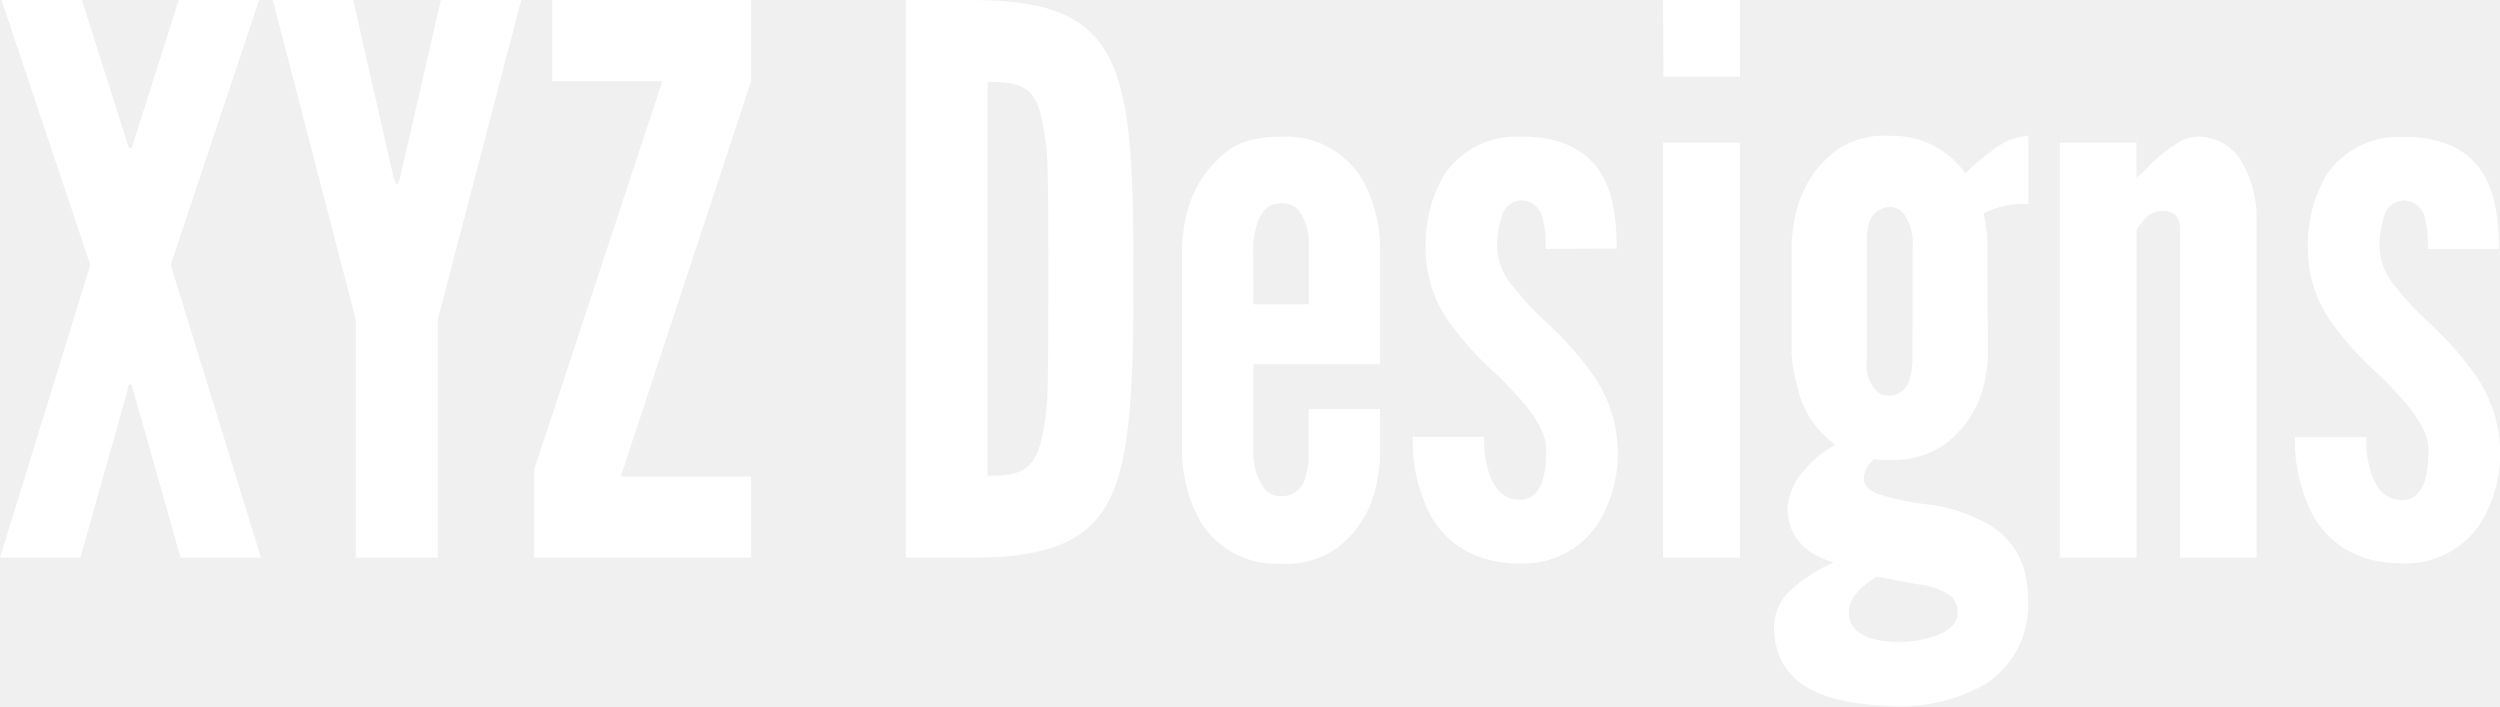
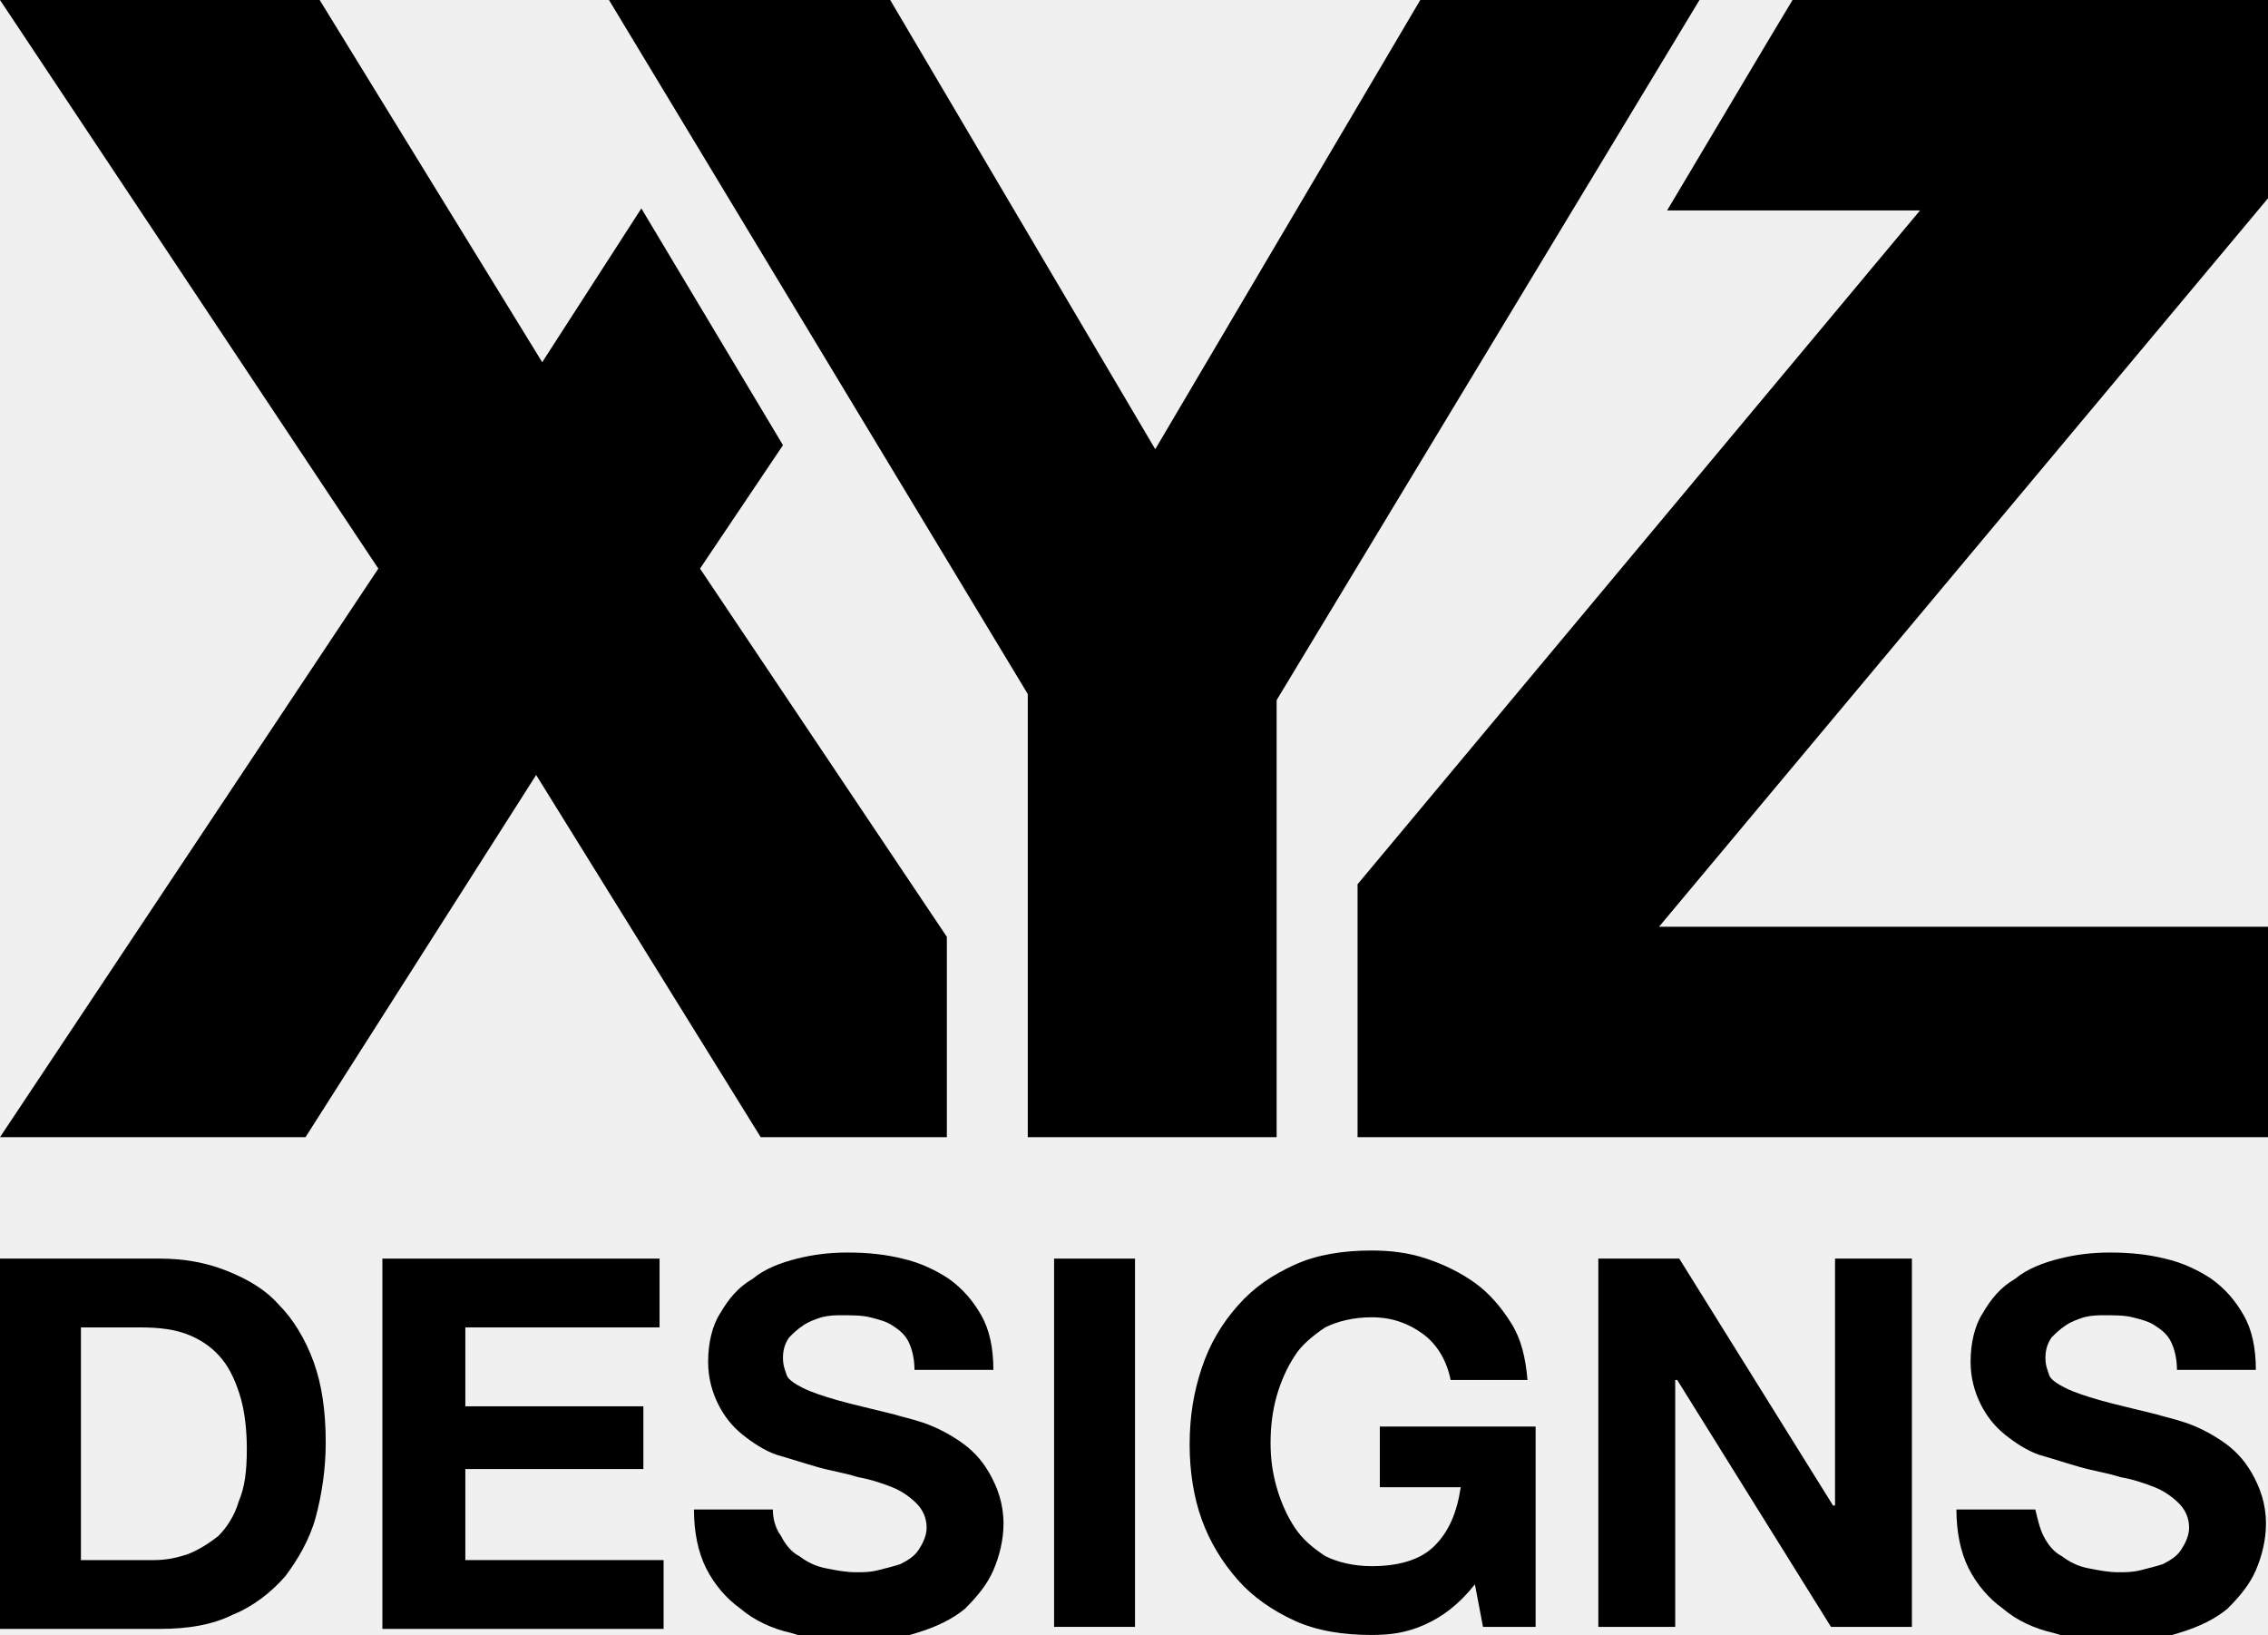
- <svg xmlns="http://www.w3.org/2000/svg" viewBox="0 0 265.8 75.11">
-   <defs>
-     <style>.cls-1{fill:#fff;}</style>
-   </defs>
-   <g id="Layer_2" data-name="Layer 2">
-     <g id="Graphics">
-       <path class="cls-1" d="M8.55,59.29H0L9.6,28.16.16,0H8.71l4.76,15,.24.73H14l.24-.73L19,0h8.55L18.15,28.16l9.6,31.14H19.2l-5-17.67L14,40.9h-.32l-.16.73Z" />
-       <path class="cls-1" d="M41.87,19l.24.56h.16l.24-.56L46.87,0h8.55L46.54,34V59.29H37.83V34L29,0h8.55Z" />
-       <path class="cls-1" d="M56.79,49.94,70.42,8.63H58.72V0H79.86V8.63L66,50.66H79.86v8.63H56.79Z" />
-       <path class="cls-1" d="M96.31,59.29V0h6.86c8.07,0,12.42,1.61,14.76,6.13s2.58,11.94,2.58,23.56-.32,19-2.58,23.48-6.7,6.13-14.76,6.13ZM105,50.58c3,0,4.68-.32,5.57-3.23a25.88,25.88,0,0,0,.81-6.29c.08-2.82.08-6.62.08-11.46s0-8.63-.08-11.46a27.12,27.12,0,0,0-.81-6.29C109.71,9,108,8.71,105,8.71Z" />
-       <path class="cls-1" d="M146.73,43.48v5.08c-.24,4.28-1.53,7.26-4.44,9.6a9.26,9.26,0,0,1-6.13,1.77,9.39,9.39,0,0,1-9.2-5.81,16.14,16.14,0,0,1-1.29-5.81V26.14c.24-4.28,1.61-7.42,4.52-9.84,1.37-1.21,3.39-1.77,6.05-1.77a9.44,9.44,0,0,1,9.2,5.73,15.74,15.74,0,0,1,1.29,5.65V38.72H133.26v9.6a6.23,6.23,0,0,0,1.29,3.79,2.31,2.31,0,0,0,1.69.65,2.55,2.55,0,0,0,2.58-2.18,6.36,6.36,0,0,0,.32-2.26V43.48ZM133.26,32.35h5.89V26.14A5.69,5.69,0,0,0,138,22.27a2.51,2.51,0,0,0-1.78-.65c-1.53,0-2.18,1-2.58,2.26a8.68,8.68,0,0,0-.4,2.26Z" />
-       <path class="cls-1" d="M164.32,26.46a12,12,0,0,0-.32-3.39,2.44,2.44,0,0,0-2.34-1.77,2.22,2.22,0,0,0-2,1.77,9.56,9.56,0,0,0-.48,3.39,6.89,6.89,0,0,0,1.78,4.11,30.82,30.82,0,0,0,3.55,3.79,35.39,35.39,0,0,1,5.08,5.81A14.6,14.6,0,0,1,172,47.84a14,14,0,0,1-2.26,8.07,9.52,9.52,0,0,1-8.15,4c-4.92,0-7.82-2.26-9.44-5a17.16,17.16,0,0,1-1.94-8.47h7.58a11.1,11.1,0,0,0,.64,4.2c.56,1.37,1.45,2.5,3.15,2.5,2.34,0,2.82-2.74,2.82-5.32s-2.58-5.32-5.08-7.83a35,35,0,0,1-5.24-5.73,13.49,13.49,0,0,1-2.5-7.83,14.65,14.65,0,0,1,2-7.91,9.24,9.24,0,0,1,7.91-4c4.76-.08,7.42,1.69,8.79,4s1.61,5.4,1.61,7.91Z" />
-       <path class="cls-1" d="M176.82,0H185V8.15h-8.15Zm0,59.29V15.17H185V59.29Z" />
-       <path class="cls-1" d="M211.35,38c-.24,4.11-1.7,7-4.52,9.2a9.55,9.55,0,0,1-6,1.69h-.73a2.75,2.75,0,0,1-.81-.08,2.76,2.76,0,0,0-1.13,2c0,1,.81,1.53,2,1.86a27.21,27.21,0,0,0,4.19.89,17.23,17.23,0,0,1,7.58,2.5c2.18,1.53,3.71,3.87,3.71,7.74a10.06,10.06,0,0,1-4.44,8.87,18.19,18.19,0,0,1-9.52,2.42c-3.87-.08-7.18-.65-9.44-1.94s-3.63-3.39-3.63-6.62a5.43,5.43,0,0,1,2-4,17.27,17.27,0,0,1,4.36-2.74c-2.66-.73-4.92-2.42-4.92-5.89a6.42,6.42,0,0,1,1.69-3.79,11.11,11.11,0,0,1,3.39-2.82,10.22,10.22,0,0,1-4-6,18.9,18.9,0,0,1-.65-3.63v-12c.32-4.11,1.61-7.1,4.44-9.44a8.71,8.71,0,0,1,5.89-1.77,9.38,9.38,0,0,1,8.15,4,19.79,19.79,0,0,1,2.82-2.42,7,7,0,0,1,3.87-1.61v7.26a9.78,9.78,0,0,0-4.76,1,10.53,10.53,0,0,0,.24,1,3,3,0,0,0,.08.89,2.7,2.7,0,0,1,.08.81ZM199.57,61.31c-1.69,1-3,2.18-3,3.87s1.53,3.07,5.32,3.07a11.62,11.62,0,0,0,4.12-.73c1.21-.48,2.1-1.21,2.1-2.26a2.31,2.31,0,0,0-.65-1.86,7.31,7.31,0,0,0-3.71-1.29Zm3.79-35.25a5.3,5.3,0,0,0-1-3.39,1.83,1.83,0,0,0-1.53-.65,2.33,2.33,0,0,0-2.18,2,5.4,5.4,0,0,0-.16,2v12.1a4.18,4.18,0,0,0,.89,3.31,1.77,1.77,0,0,0,1.45.65,2.35,2.35,0,0,0,2.26-1.94,7.73,7.73,0,0,0,.24-2Z" />
-       <path class="cls-1" d="M227.16,59.29H219V15.17h8.15v3.71a6.62,6.62,0,0,0,1-.89,16.71,16.71,0,0,1,3.55-2.9,4.11,4.11,0,0,1,2.1-.56,5.41,5.41,0,0,1,4.68,2.9,12.07,12.07,0,0,1,1.45,5.73V59.29h-8.15V24.36c0-1.69-1-1.94-1.94-1.94a2.61,2.61,0,0,0-1.94,1,11.82,11.82,0,0,0-.73,1Z" />
-       <path class="cls-1" d="M258.13,26.46a12.1,12.1,0,0,0-.32-3.39,2.44,2.44,0,0,0-2.34-1.77,2.22,2.22,0,0,0-2,1.77,9.6,9.6,0,0,0-.48,3.39,6.89,6.89,0,0,0,1.77,4.11,31,31,0,0,0,3.55,3.79,35.48,35.48,0,0,1,5.08,5.81,14.61,14.61,0,0,1,2.42,7.66,14,14,0,0,1-2.26,8.07,9.52,9.52,0,0,1-8.15,4c-4.92,0-7.83-2.26-9.44-5A17.18,17.18,0,0,1,244,46.47h7.58a11.1,11.1,0,0,0,.65,4.2c.56,1.37,1.45,2.5,3.15,2.5,2.34,0,2.82-2.74,2.82-5.32s-2.58-5.32-5.08-7.83a35.14,35.14,0,0,1-5.24-5.73,13.51,13.51,0,0,1-2.5-7.83,14.65,14.65,0,0,1,2-7.91,9.24,9.24,0,0,1,7.9-4c4.76-.08,7.42,1.69,8.79,4s1.61,5.4,1.61,7.91Z" />
+ <svg xmlns="http://www.w3.org/2000/svg" version="1.1" id="Layer_1" x="0px" y="0px" viewBox="0 0 112.1 80.8" style="enable-background:new 0 0 112.1 80.8;" xml:space="preserve">
+   <g>
+     <g>
+       <polygon points="46.8,46.3 34.6,28.1 38.7,22 31.7,10.3 26.8,17.9 15.8,0 0,0 18.7,28.1 0,56.2 15.1,56.2 26.5,38.3 37.6,56.2    46.8,56.2 46.8,56.2   " />
+       <polygon points="112.1,0 88.6,0 87.4,2 82.4,10.4 94.9,10.4 67.1,43.7 67.1,56.2 67.1,56.2 112.1,56.2 112.1,45.8 82,45.8    112.1,9.8   " />
+       <polygon points="63.1,56.2 63.1,34.6 84,0 70.2,0 57.1,22.2 44,0 30.1,0 50.8,34.3 50.8,56.2   " />
+     </g>
+     <g>
+       <path d="M7.9,62.2c1.2,0,2.3,0.2,3.3,0.6c1,0.4,1.9,0.9,2.6,1.7c0.7,0.7,1.3,1.7,1.7,2.8c0.4,1.1,0.6,2.4,0.6,4    c0,1.3-0.2,2.6-0.5,3.7c-0.3,1.1-0.9,2.1-1.5,2.9c-0.7,0.8-1.6,1.5-2.6,1.9c-1,0.5-2.2,0.7-3.6,0.7H0V62.2H7.9z M7.6,77.1    c0.6,0,1.1-0.1,1.7-0.3c0.5-0.2,1-0.5,1.5-0.9c0.4-0.4,0.8-1,1-1.7c0.3-0.7,0.4-1.5,0.4-2.6c0-0.9-0.1-1.8-0.3-2.5    c-0.2-0.7-0.5-1.4-0.9-1.9c-0.4-0.5-0.9-0.9-1.6-1.2c-0.7-0.3-1.5-0.4-2.5-0.4H4v11.5H7.6z" />
+       <path d="M32.6,62.2v3.4h-9.6v3.9h8.8v3.1h-8.8v4.5h9.8v3.4H18.9V62.2H32.6z" />
+       <path d="M38.6,75.9c0.2,0.4,0.5,0.8,0.9,1c0.4,0.3,0.8,0.5,1.3,0.6c0.5,0.1,1,0.2,1.5,0.2c0.4,0,0.7,0,1.1-0.1    c0.4-0.1,0.8-0.2,1.1-0.3c0.4-0.2,0.7-0.4,0.9-0.7c0.2-0.3,0.4-0.7,0.4-1.1c0-0.5-0.2-0.9-0.5-1.2c-0.3-0.3-0.7-0.6-1.2-0.8    c-0.5-0.2-1.1-0.4-1.7-0.5c-0.6-0.2-1.3-0.3-2-0.5c-0.7-0.2-1.3-0.4-2-0.6c-0.6-0.2-1.2-0.6-1.7-1c-0.5-0.4-0.9-0.9-1.2-1.5    c-0.3-0.6-0.5-1.3-0.5-2.1c0-0.9,0.2-1.8,0.6-2.4c0.4-0.7,0.9-1.3,1.6-1.7c0.6-0.5,1.4-0.8,2.2-1c0.8-0.2,1.6-0.3,2.5-0.3    c1,0,1.9,0.1,2.7,0.3c0.9,0.2,1.7,0.6,2.3,1c0.7,0.5,1.2,1.1,1.6,1.8c0.4,0.7,0.6,1.6,0.6,2.7h-3.9c0-0.5-0.1-1-0.3-1.4    c-0.2-0.4-0.5-0.6-0.8-0.8c-0.3-0.2-0.7-0.3-1.1-0.4c-0.4-0.1-0.9-0.1-1.4-0.1c-0.3,0-0.6,0-1,0.1c-0.3,0.1-0.6,0.2-0.9,0.4    c-0.3,0.2-0.5,0.4-0.7,0.6c-0.2,0.3-0.3,0.6-0.3,1c0,0.4,0.1,0.6,0.2,0.9c0.1,0.2,0.4,0.4,0.8,0.6c0.4,0.2,1,0.4,1.7,0.6    c0.7,0.2,1.6,0.4,2.8,0.7c0.3,0.1,0.8,0.2,1.4,0.4c0.6,0.2,1.2,0.5,1.8,0.9c0.6,0.4,1.1,0.9,1.5,1.6c0.4,0.7,0.7,1.5,0.7,2.5    c0,0.8-0.2,1.6-0.5,2.3c-0.3,0.7-0.8,1.3-1.4,1.9c-0.6,0.5-1.4,0.9-2.4,1.2c-0.9,0.3-2,0.4-3.3,0.4c-1,0-2-0.1-2.9-0.4    c-0.9-0.2-1.8-0.6-2.5-1.2c-0.7-0.5-1.3-1.2-1.7-2c-0.4-0.8-0.6-1.8-0.6-2.9h3.9C38.2,75,38.3,75.5,38.6,75.9z" />
+       <path d="M56.1,62.2v18.2h-4V62.2H56.1z" />
+       <path d="M70.4,80.3c-0.9,0.4-1.7,0.5-2.6,0.5c-1.4,0-2.7-0.2-3.8-0.7c-1.1-0.5-2.1-1.2-2.8-2c-0.8-0.9-1.4-1.9-1.8-3    c-0.4-1.1-0.6-2.4-0.6-3.7c0-1.4,0.2-2.6,0.6-3.8c0.4-1.2,1-2.2,1.8-3.1c0.8-0.9,1.7-1.5,2.8-2c1.1-0.5,2.4-0.7,3.8-0.7    c0.9,0,1.8,0.1,2.7,0.4c0.9,0.3,1.7,0.7,2.4,1.2c0.7,0.5,1.3,1.2,1.8,2c0.5,0.8,0.7,1.7,0.8,2.8h-3.8c-0.2-1-0.7-1.8-1.4-2.3    c-0.7-0.5-1.5-0.8-2.5-0.8c-0.9,0-1.7,0.2-2.3,0.5C64.9,66,64.3,66.5,64,67c-0.4,0.6-0.7,1.3-0.9,2c-0.2,0.7-0.3,1.5-0.3,2.3    c0,0.8,0.1,1.5,0.3,2.2c0.2,0.7,0.5,1.4,0.9,2c0.4,0.6,0.9,1,1.5,1.4c0.6,0.3,1.4,0.5,2.3,0.5c1.3,0,2.4-0.3,3.1-1    c0.7-0.7,1.1-1.6,1.3-2.9h-4v-3h7.7v9.9h-2.6l-0.4-2.1C72.1,79.3,71.3,79.9,70.4,80.3z" />
+       <path d="M83,62.2l7.6,12.2h0.1V62.2h3.8v18.2h-4l-7.6-12.2h-0.1v12.2H79V62.2H83z" />
+       <path d="M101,75.9c0.2,0.4,0.5,0.8,0.9,1c0.4,0.3,0.8,0.5,1.3,0.6c0.5,0.1,1,0.2,1.5,0.2c0.4,0,0.7,0,1.1-0.1    c0.4-0.1,0.8-0.2,1.1-0.3c0.4-0.2,0.7-0.4,0.9-0.7c0.2-0.3,0.4-0.7,0.4-1.1c0-0.5-0.2-0.9-0.5-1.2c-0.3-0.3-0.7-0.6-1.2-0.8    c-0.5-0.2-1.1-0.4-1.7-0.5c-0.6-0.2-1.3-0.3-2-0.5c-0.7-0.2-1.3-0.4-2-0.6c-0.6-0.2-1.2-0.6-1.7-1c-0.5-0.4-0.9-0.9-1.2-1.5    c-0.3-0.6-0.5-1.3-0.5-2.1c0-0.9,0.2-1.8,0.6-2.4c0.4-0.7,0.9-1.3,1.6-1.7c0.6-0.5,1.4-0.8,2.2-1c0.8-0.2,1.6-0.3,2.5-0.3    c1,0,1.9,0.1,2.7,0.3c0.9,0.2,1.7,0.6,2.3,1c0.7,0.5,1.2,1.1,1.6,1.8c0.4,0.7,0.6,1.6,0.6,2.7h-3.9c0-0.5-0.1-1-0.3-1.4    c-0.2-0.4-0.5-0.6-0.8-0.8c-0.3-0.2-0.7-0.3-1.1-0.4c-0.4-0.1-0.9-0.1-1.4-0.1c-0.3,0-0.6,0-1,0.1c-0.3,0.1-0.6,0.2-0.9,0.4    c-0.3,0.2-0.5,0.4-0.7,0.6c-0.2,0.3-0.3,0.6-0.3,1c0,0.4,0.1,0.6,0.2,0.9c0.1,0.2,0.4,0.4,0.8,0.6c0.4,0.2,1,0.4,1.7,0.6    c0.7,0.2,1.6,0.4,2.8,0.7c0.3,0.1,0.8,0.2,1.4,0.4c0.6,0.2,1.2,0.5,1.8,0.9c0.6,0.4,1.1,0.9,1.5,1.6c0.4,0.7,0.7,1.5,0.7,2.5    c0,0.8-0.2,1.6-0.5,2.3c-0.3,0.7-0.8,1.3-1.4,1.9c-0.6,0.5-1.4,0.9-2.4,1.2c-0.9,0.3-2,0.4-3.3,0.4c-1,0-2-0.1-2.9-0.4    c-0.9-0.2-1.8-0.6-2.5-1.2c-0.7-0.5-1.3-1.2-1.7-2c-0.4-0.8-0.6-1.8-0.6-2.9h3.9C100.7,75,100.8,75.5,101,75.9z" />
    </g>
  </g>
</svg>
